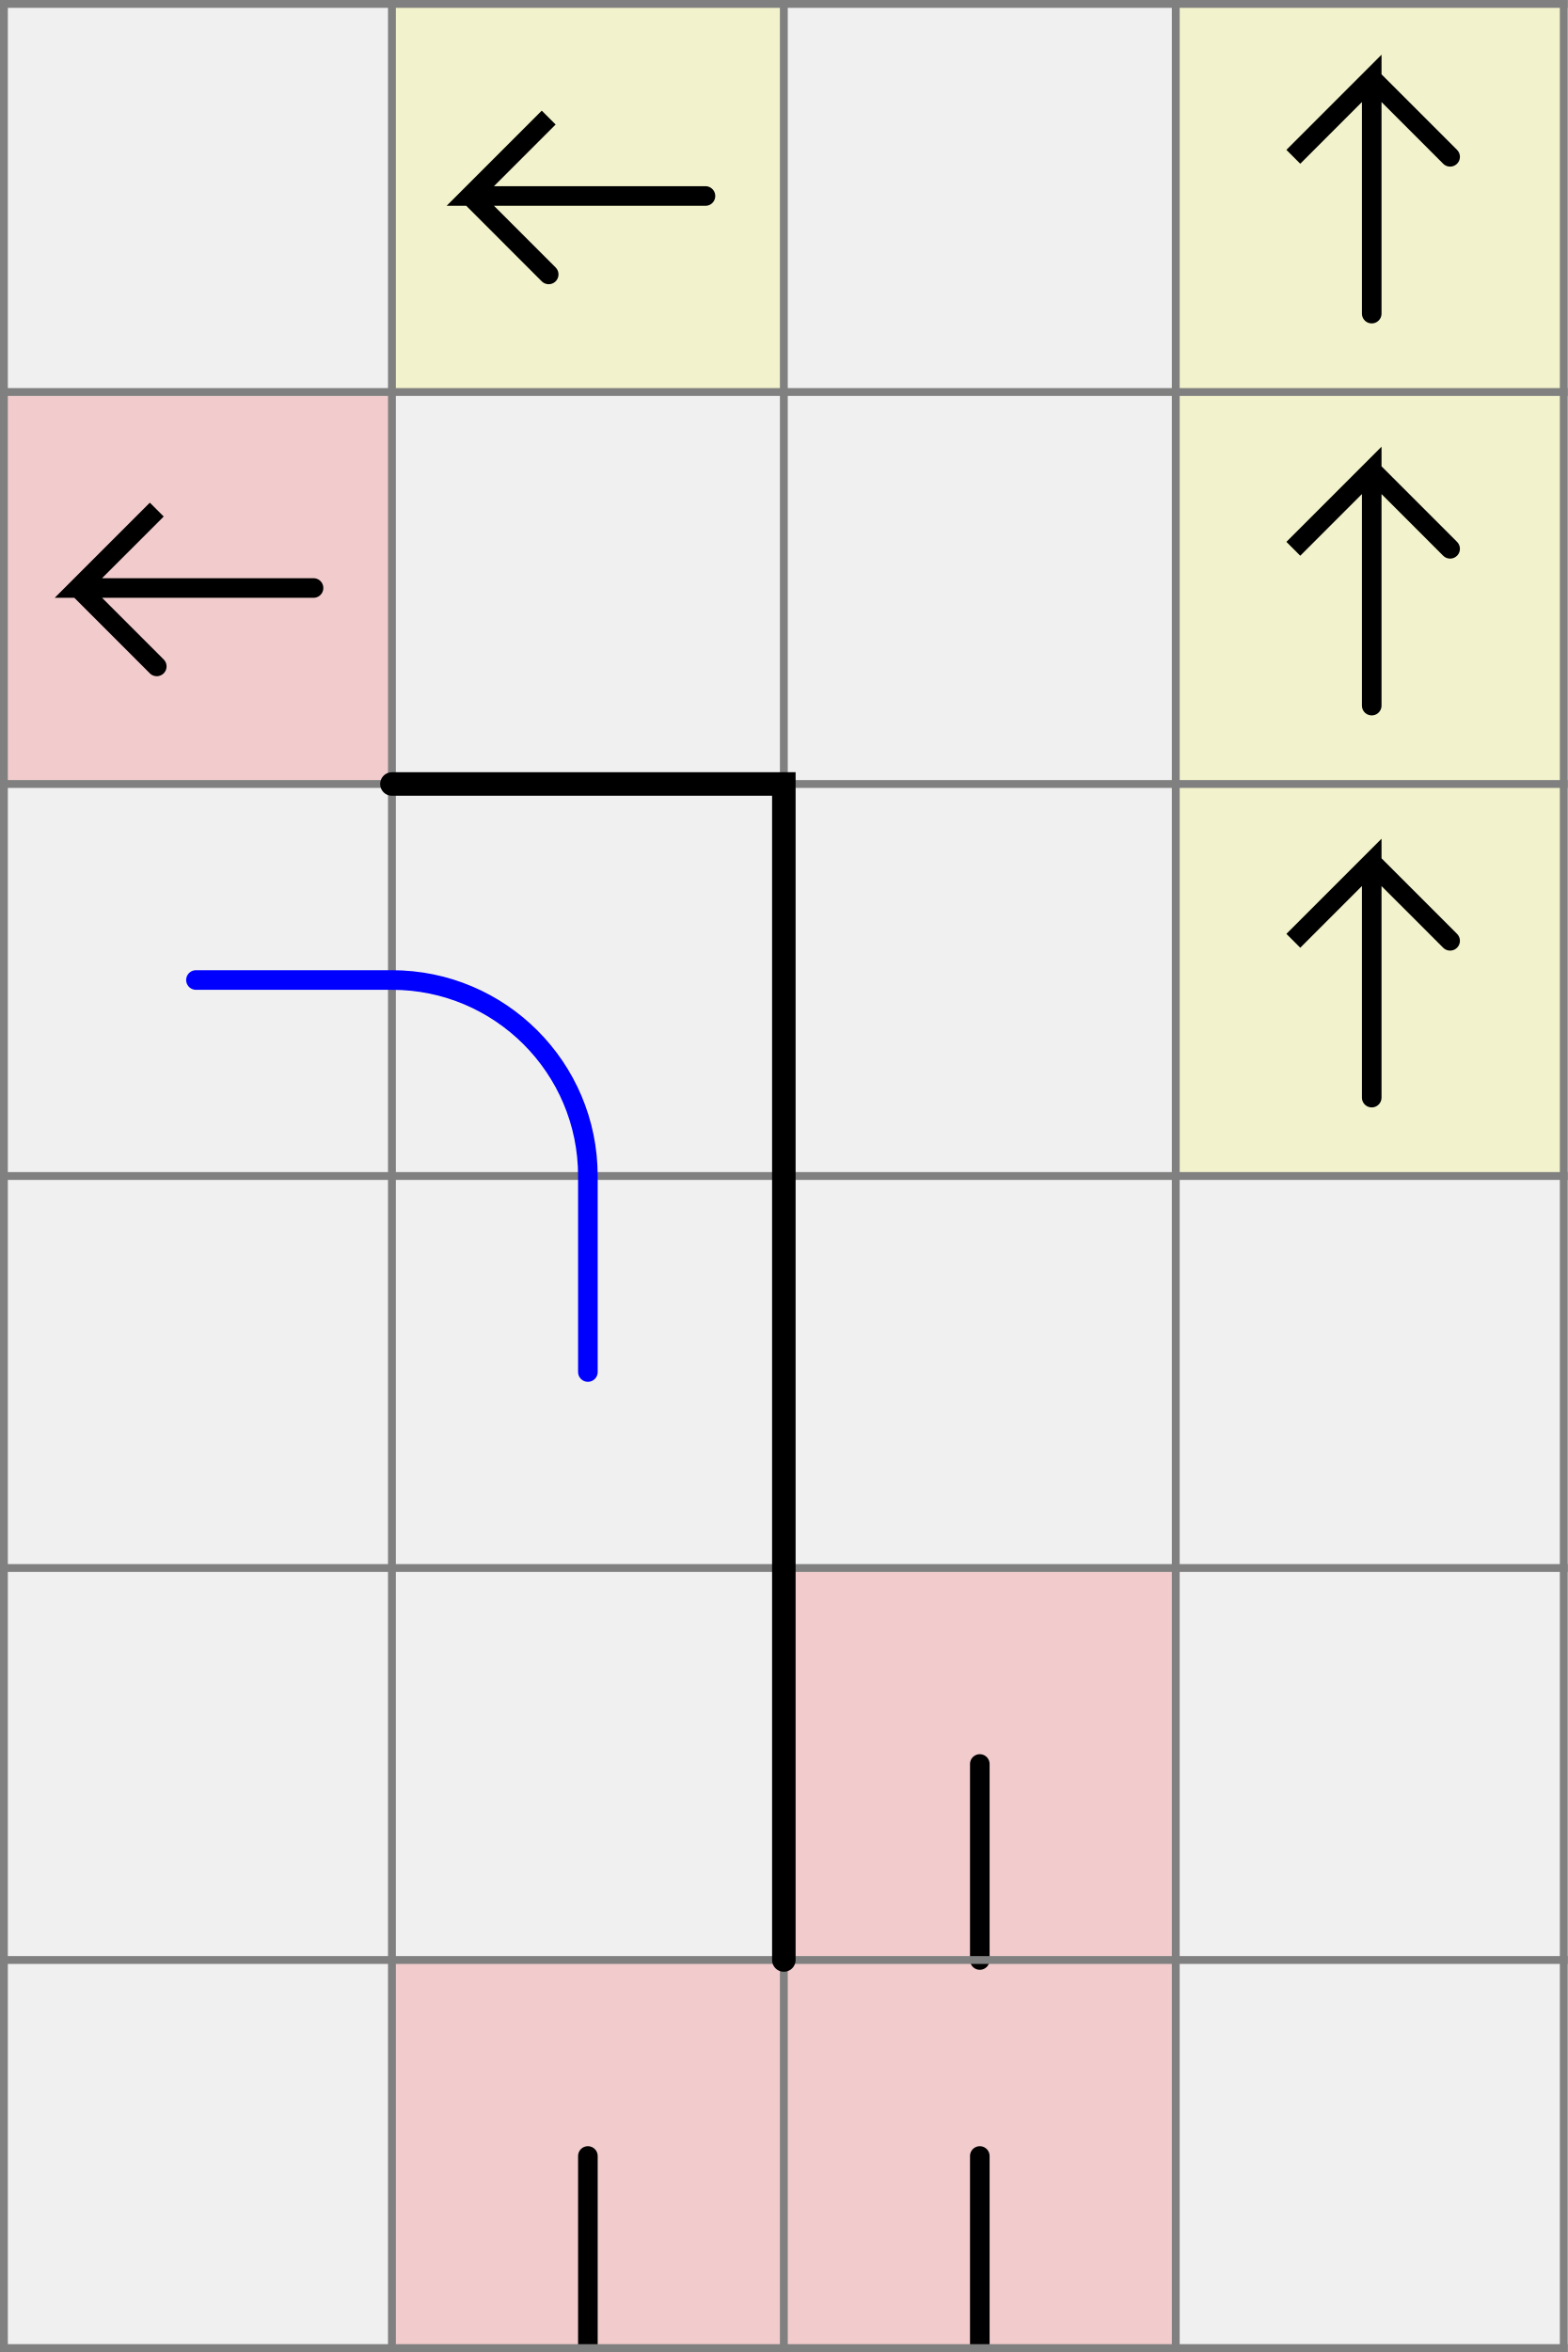
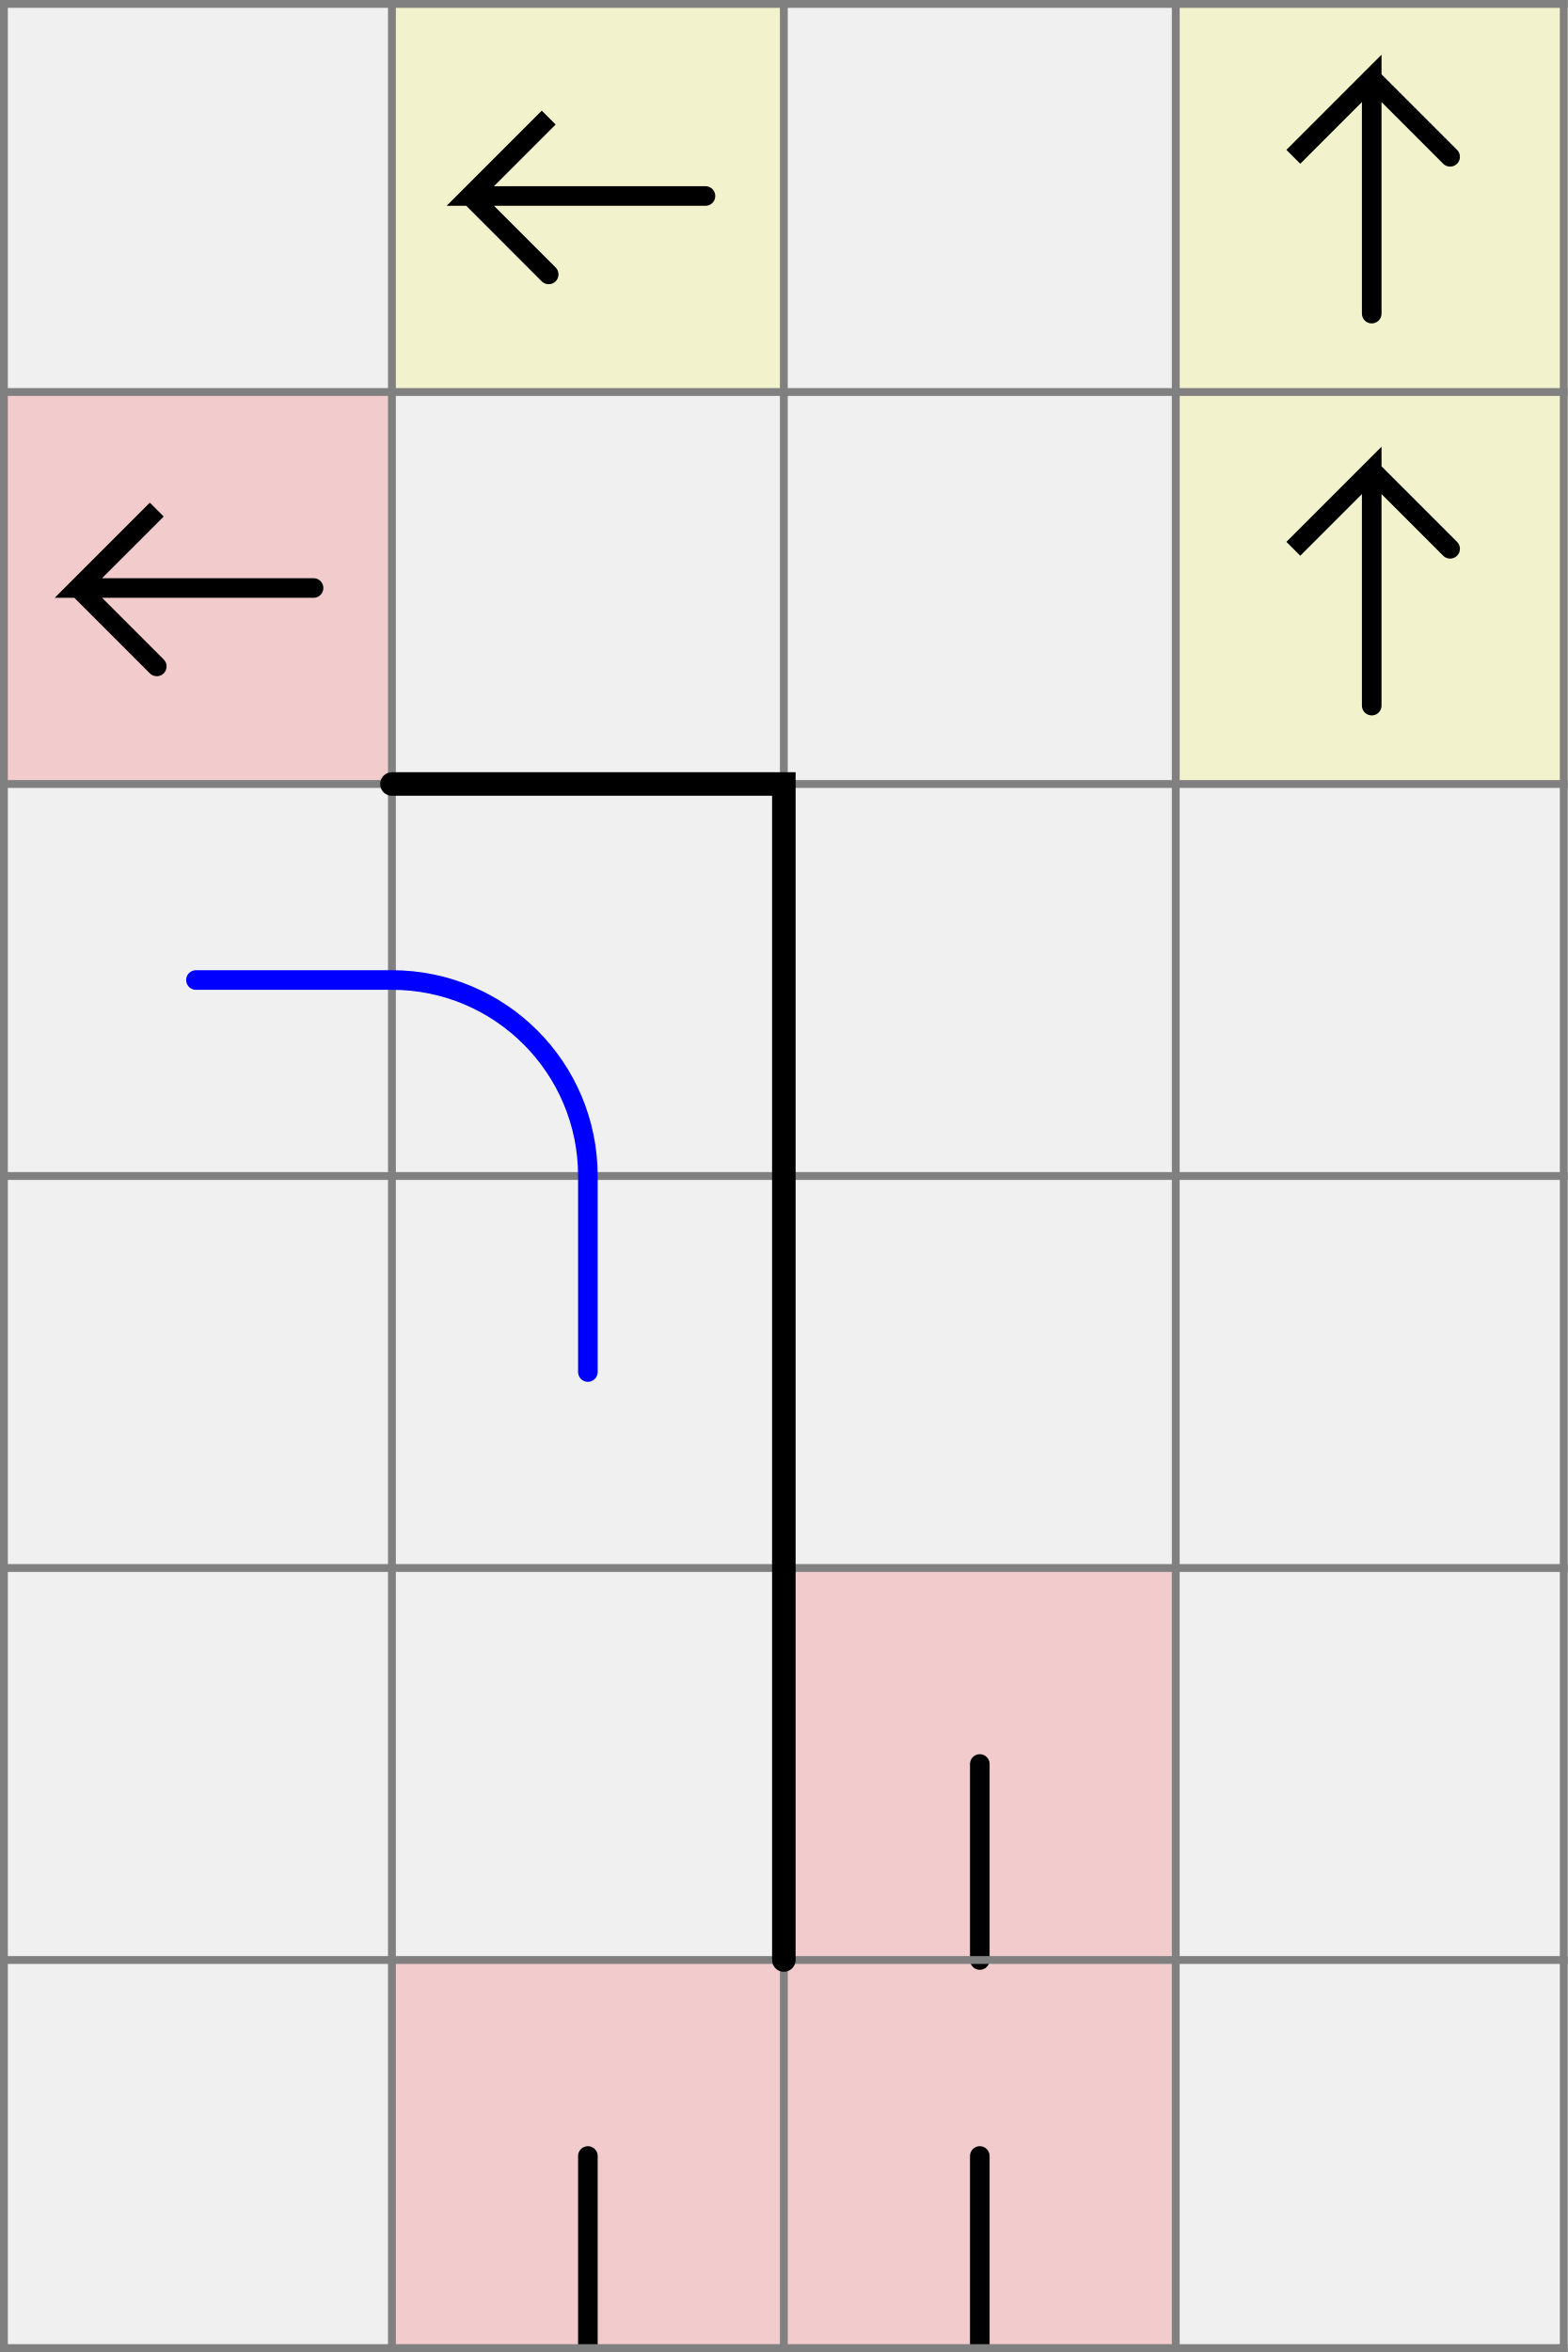
<svg xmlns="http://www.w3.org/2000/svg" viewBox="0 0 4 6">
  <style>
		svg { background-color: white; }
	</style>
  <path d="M 0 1 h 1 v 1 h -1 z" fill="#ff0000" fill-opacity="0.15" />
  <path d="M 0.8 1.5 h -0.6 l 0.2 -0.2 l -0.2 0.2 l 0.2 0.2" fill="white" fill-opacity="0" stroke="black" stroke-width="0.05" stroke-linecap="round" />
  <path d="M 1 0 h 1 v 1 h -1 z" fill="#ffff00" fill-opacity="0.15" />
  <path d="M 1.8 0.5 h -0.6 l 0.2 -0.2 l -0.2 0.2 l 0.2 0.2" fill="white" fill-opacity="0" stroke="black" stroke-width="0.05" stroke-linecap="round" />
  <path d="M 3 0 h 1 v 1 h -1 z" fill="#ffff00" fill-opacity="0.15" />
  <path d="M 3.5 0.8 v -0.6 l -0.2 0.2 l 0.2 -0.2 l 0.2 0.2" fill="white" fill-opacity="0" stroke="black" stroke-width="0.05" stroke-linecap="round" />
  <path d="M 3 1 h 1 v 1 h -1 z" fill="#ffff00" fill-opacity="0.15" />
  <path d="M 3.5 1.8 v -0.6 l -0.2 0.2 l 0.2 -0.2 l 0.2 0.2" fill="white" fill-opacity="0" stroke="black" stroke-width="0.05" stroke-linecap="round" />
-   <path d="M 3 2 h 1 v 1 h -1 z" fill="#ffff00" fill-opacity="0.15" />
-   <path d="M 3.5 2.8 v -0.6 l -0.2 0.2 l 0.2 -0.2 l 0.2 0.2" fill="white" fill-opacity="0" stroke="black" stroke-width="0.05" stroke-linecap="round" />
  <path d="M 1 5 h 1 v 1 h -1 z" fill="#ff0000" fill-opacity="0.15" />
  <path d="M 1.5 6 v -0.5" fill="white" fill-opacity="0" stroke="black" stroke-width="0.05" stroke-linecap="round" />
  <path d="M 2 5 h 1 v 1 h -1 z" fill="#ff0000" fill-opacity="0.15" />
  <path d="M 2.5 6 v -0.5" fill="white" fill-opacity="0" stroke="black" stroke-width="0.05" stroke-linecap="round" />
  <path d="M 2 4 h 1 v 1 h -1 z" fill="#ff0000" fill-opacity="0.15" />
  <path d="M 2.5 5 v -0.5" fill="white" fill-opacity="0" stroke="black" stroke-width="0.05" stroke-linecap="round" />
  <path fill="transparent" stroke="gray" stroke-width="0.02" d="M 0.01 0 v 6" />
  <path fill="transparent" stroke="gray" stroke-width="0.02" d="M 1 0 v 6" />
  <path fill="transparent" stroke="gray" stroke-width="0.02" d="M 2 0 v 6" />
  <path fill="transparent" stroke="gray" stroke-width="0.02" d="M 3 0 v 6" />
  <path fill="transparent" stroke="gray" stroke-width="0.02" d="M 3.99 0 v 6" />
  <path fill="transparent" stroke="gray" stroke-width="0.02" d="M 0 0.01 h 4" />
  <path fill="transparent" stroke="gray" stroke-width="0.02" d="M 0 1 h 4" />
  <path fill="transparent" stroke="gray" stroke-width="0.02" d="M 0 2 h 4" />
  <path fill="transparent" stroke="gray" stroke-width="0.02" d="M 0 3 h 4" />
  <path fill="transparent" stroke="gray" stroke-width="0.02" d="M 0 4 h 4" />
  <path fill="transparent" stroke="gray" stroke-width="0.02" d="M 0 5 h 4" />
  <path fill="transparent" stroke="gray" stroke-width="0.02" d="M 0 5.99 h 4" />
  <path d=" M 0.5 2.5 L 1 2.5 A 0.5 0.5 0 0 1 1.5 3 L 1.5 3.5" fill="white" fill-opacity="0" stroke="blue" stroke-width="0.05" stroke-linecap="round" />
  <path fill="transparent" stroke="black" stroke-width="0.06" stroke-linecap="round" d="M 1 2 h 1 v 3" />
</svg>
